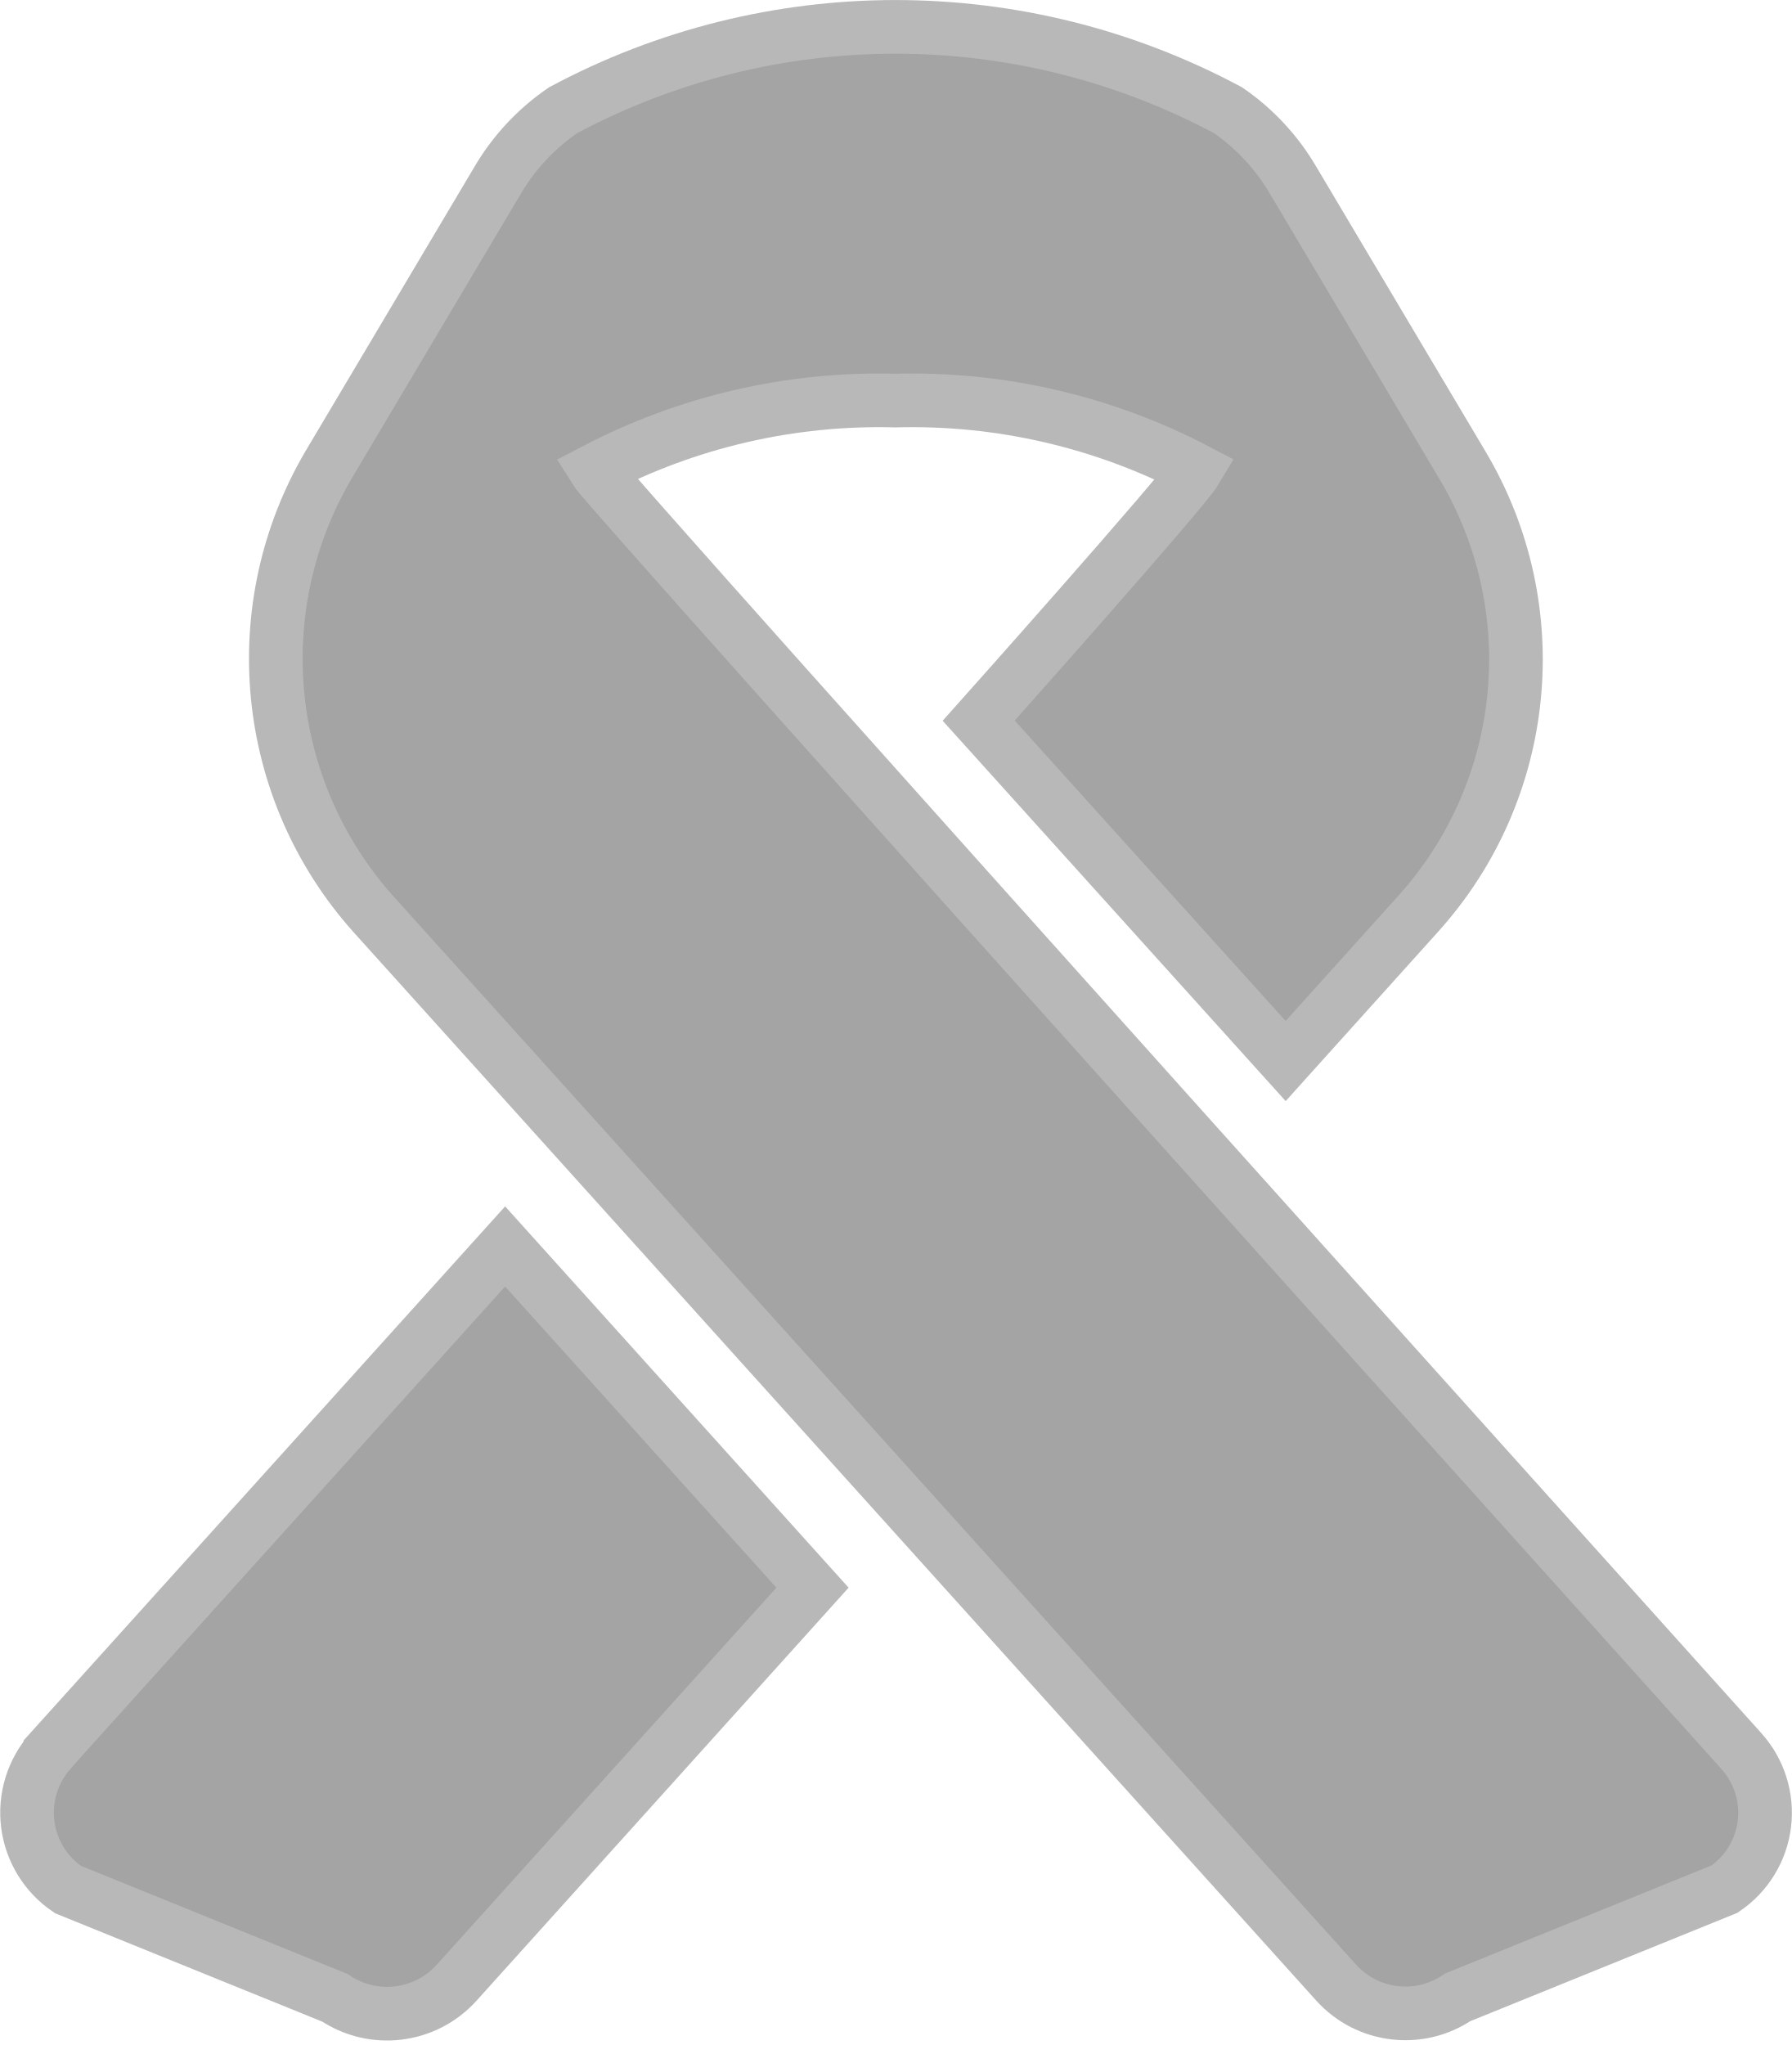
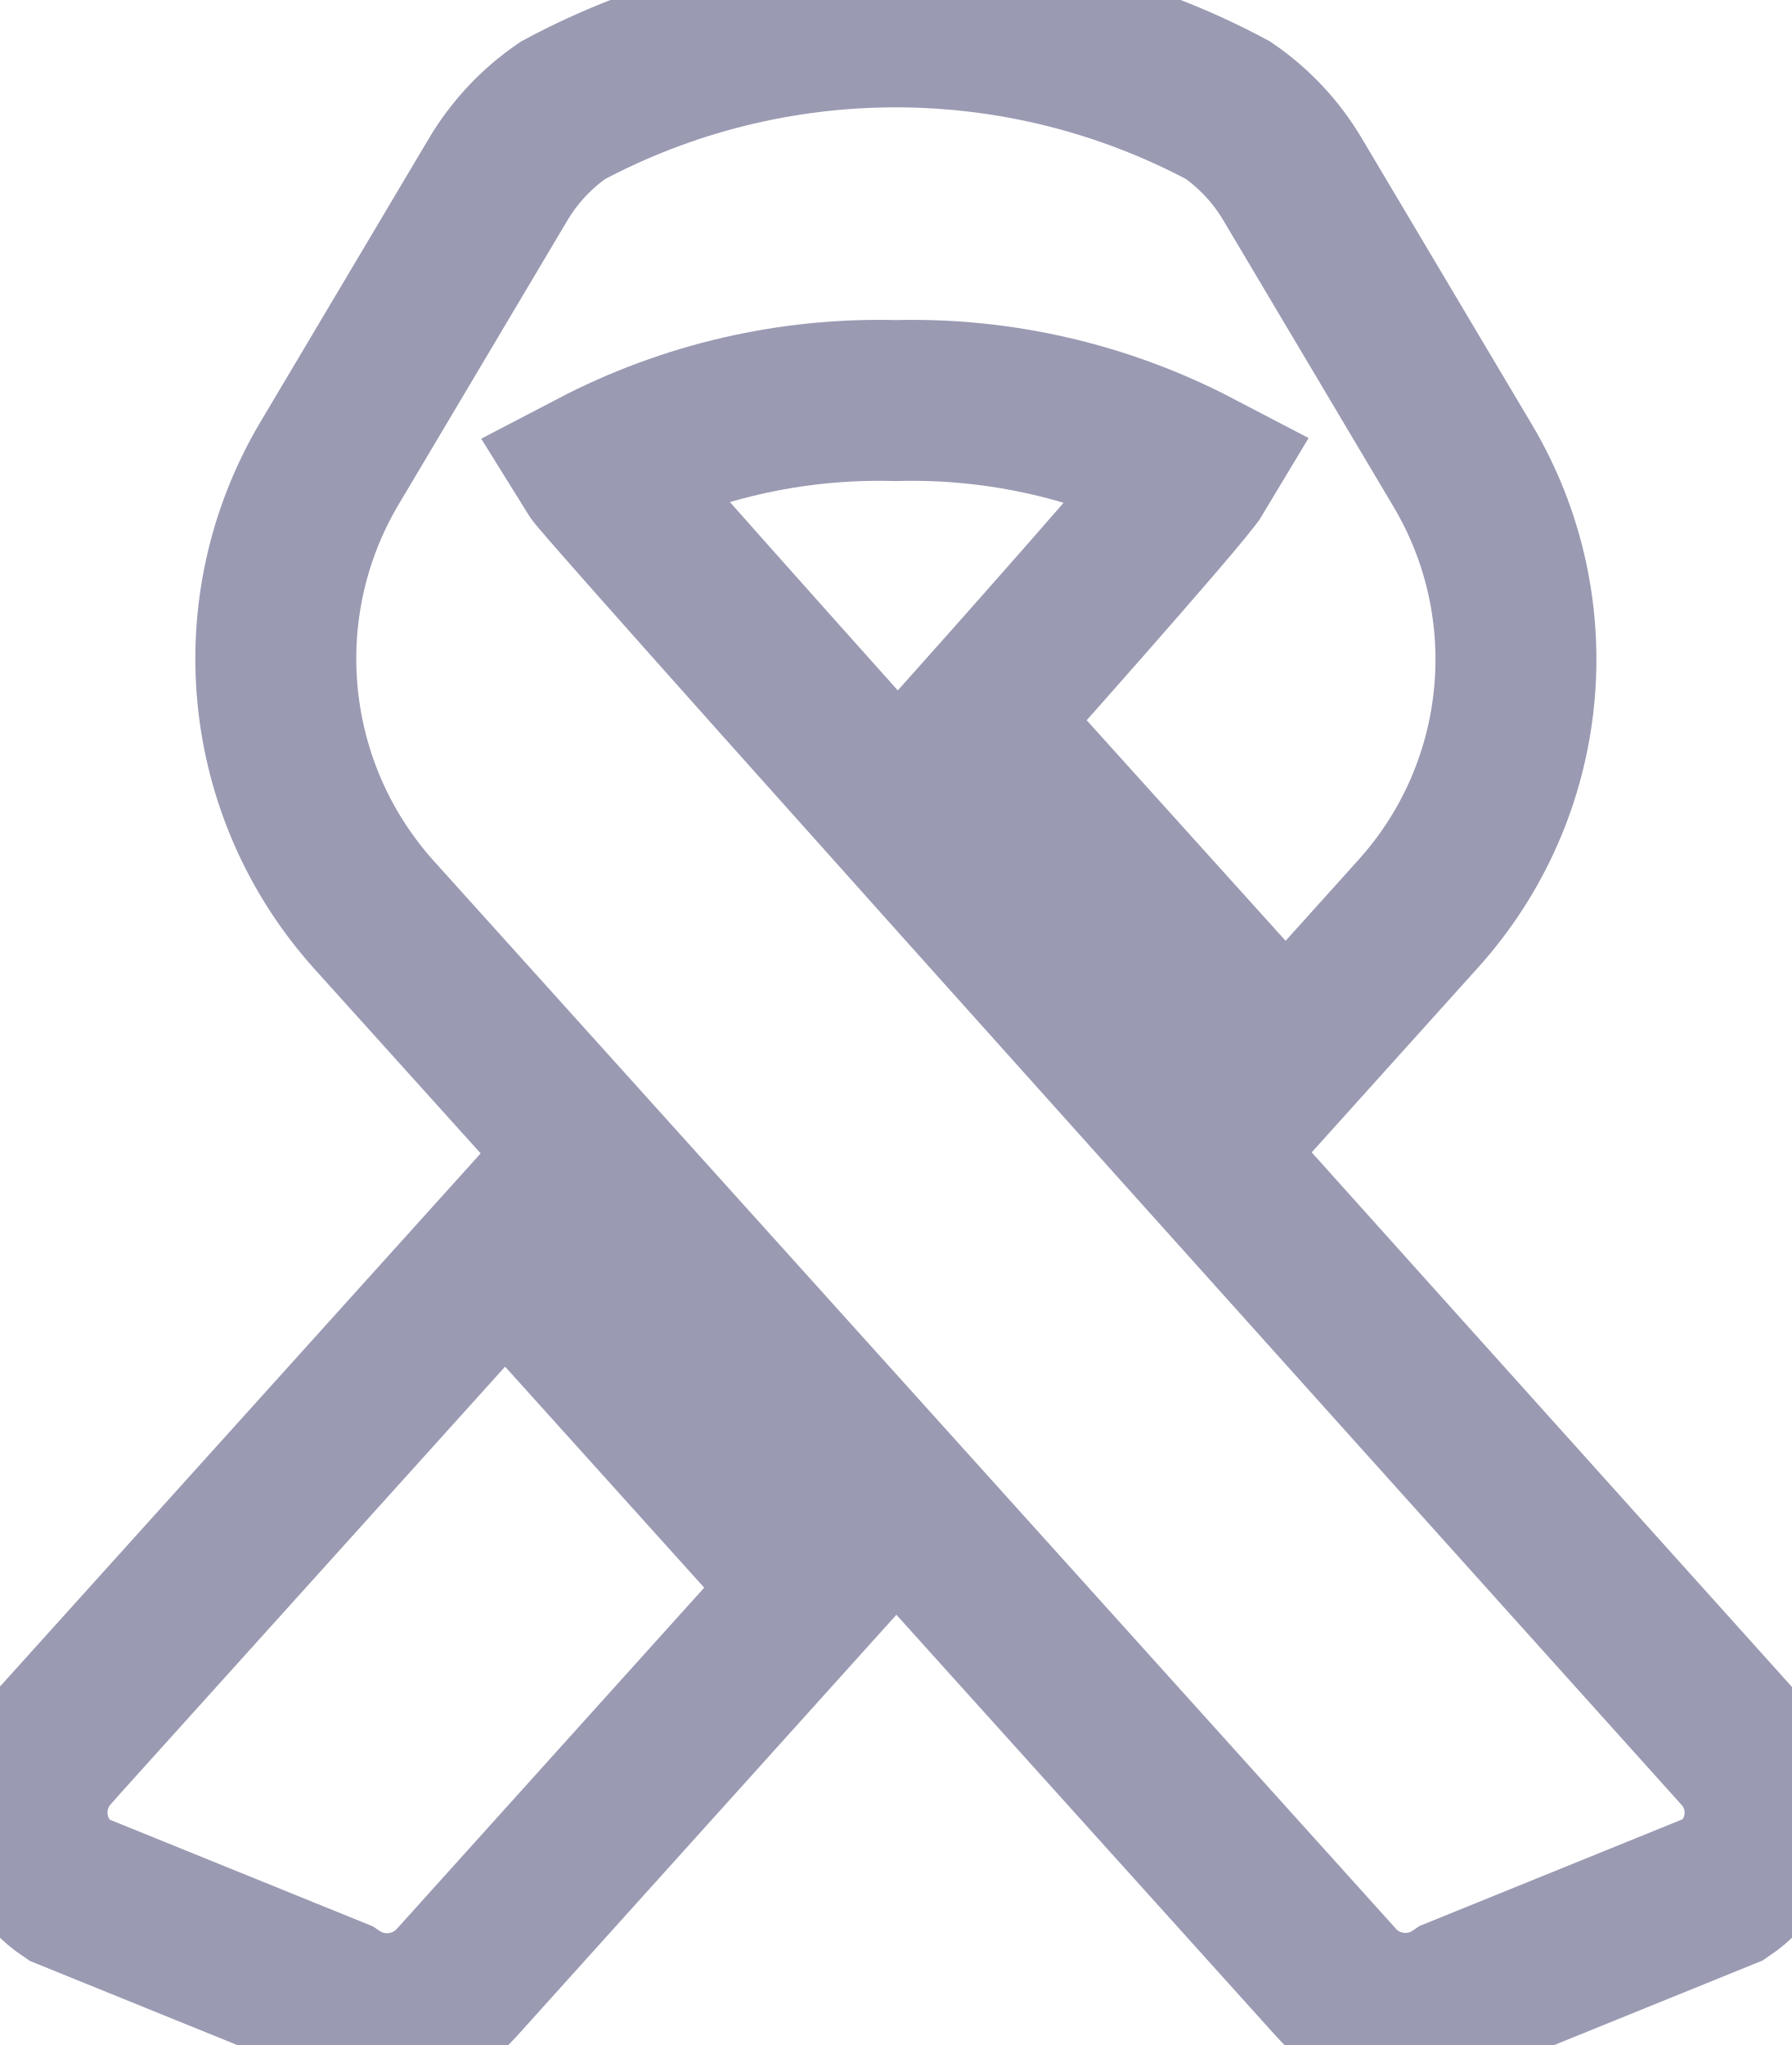
<svg xmlns="http://www.w3.org/2000/svg" width="16.702" height="19.058" viewBox="0 0 16.702 19.058">
-   <path id="prefix__Icon_awesome-ribbon" fill="#686767" d="M.223 16.068a.865.865 0 0 0 .163 1.291l2.488 1.009a.873.873 0 0 0 1.132-.137l3.32-3.685-2.865-3.18-4.238 4.7zm15.76 0S5.423 4.329 5.3 4.13a5.715 5.715 0 0 1 2.8-.647 5.715 5.715 0 0 1 2.8.647c-.119.2-2.025 2.336-2.025 2.336l2.861 3.172 1.237-1.374a3.538 3.538 0 0 0 .412-4.177l-1.58-2.658A2.051 2.051 0 0 0 11.2.778a6.568 6.568 0 0 0-6.2 0 2.051 2.051 0 0 0-.608.651L2.819 4.076a3.568 3.568 0 0 0 .416 4.195l8.972 9.956a.869.869 0 0 0 1.132.137l2.488-1.009a.859.859 0 0 0 .156-1.287z" data-name="Icon awesome-ribbon" transform="translate(.247 .25)" style="stroke:#898989;stroke-width:.5px;opacity:.6" />
+   <path id="prefix__Icon_awesome-ribbon" fill="#d3d3d3" d="M.223 16.068a.865.865 0 0 0 .163 1.291l2.488 1.009a.873.873 0 0 0 1.132-.137l3.32-3.685-2.865-3.18-4.238 4.7zm15.76 0S5.423 4.329 5.3 4.13a5.715 5.715 0 0 1 2.8-.647 5.715 5.715 0 0 1 2.8.647c-.119.2-2.025 2.336-2.025 2.336l2.861 3.172 1.237-1.374a3.538 3.538 0 0 0 .412-4.177l-1.58-2.658A2.051 2.051 0 0 0 11.2.778a6.568 6.568 0 0 0-6.2 0 2.051 2.051 0 0 0-.608.651L2.819 4.076a3.568 3.568 0 0 0 .416 4.195l8.972 9.956a.869.869 0 0 0 1.132.137l2.488-1.009a.859.859 0 0 0 .156-1.287z" data-name="Icon awesome-ribbon" transform="translate(.247 .25)" style="fill:none;stroke:#9A9AB3;stroke-width:1.5px" />
</svg>
